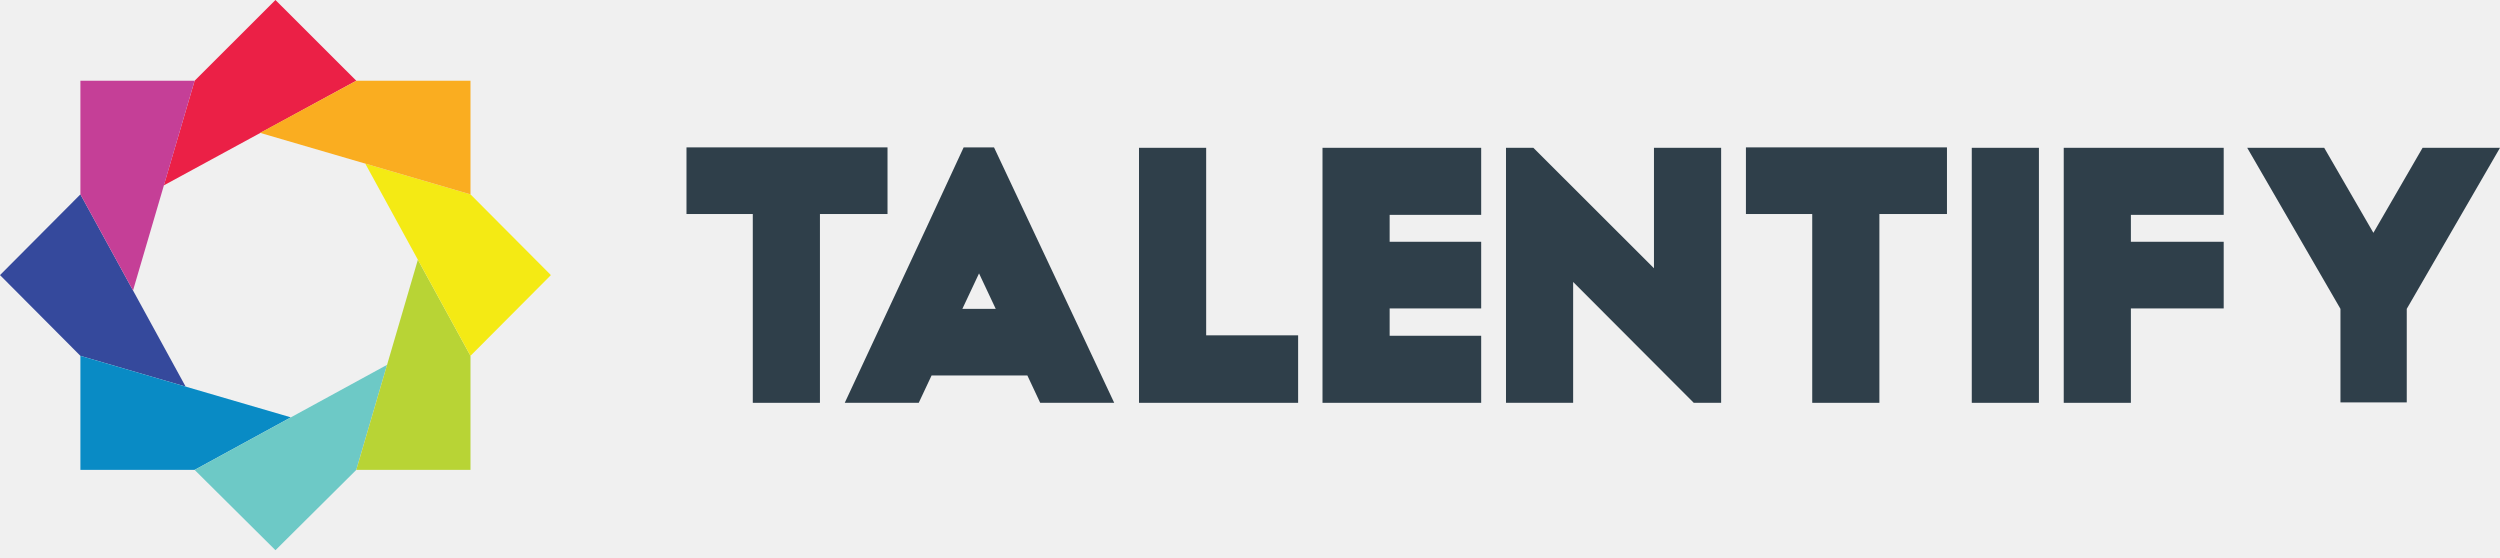
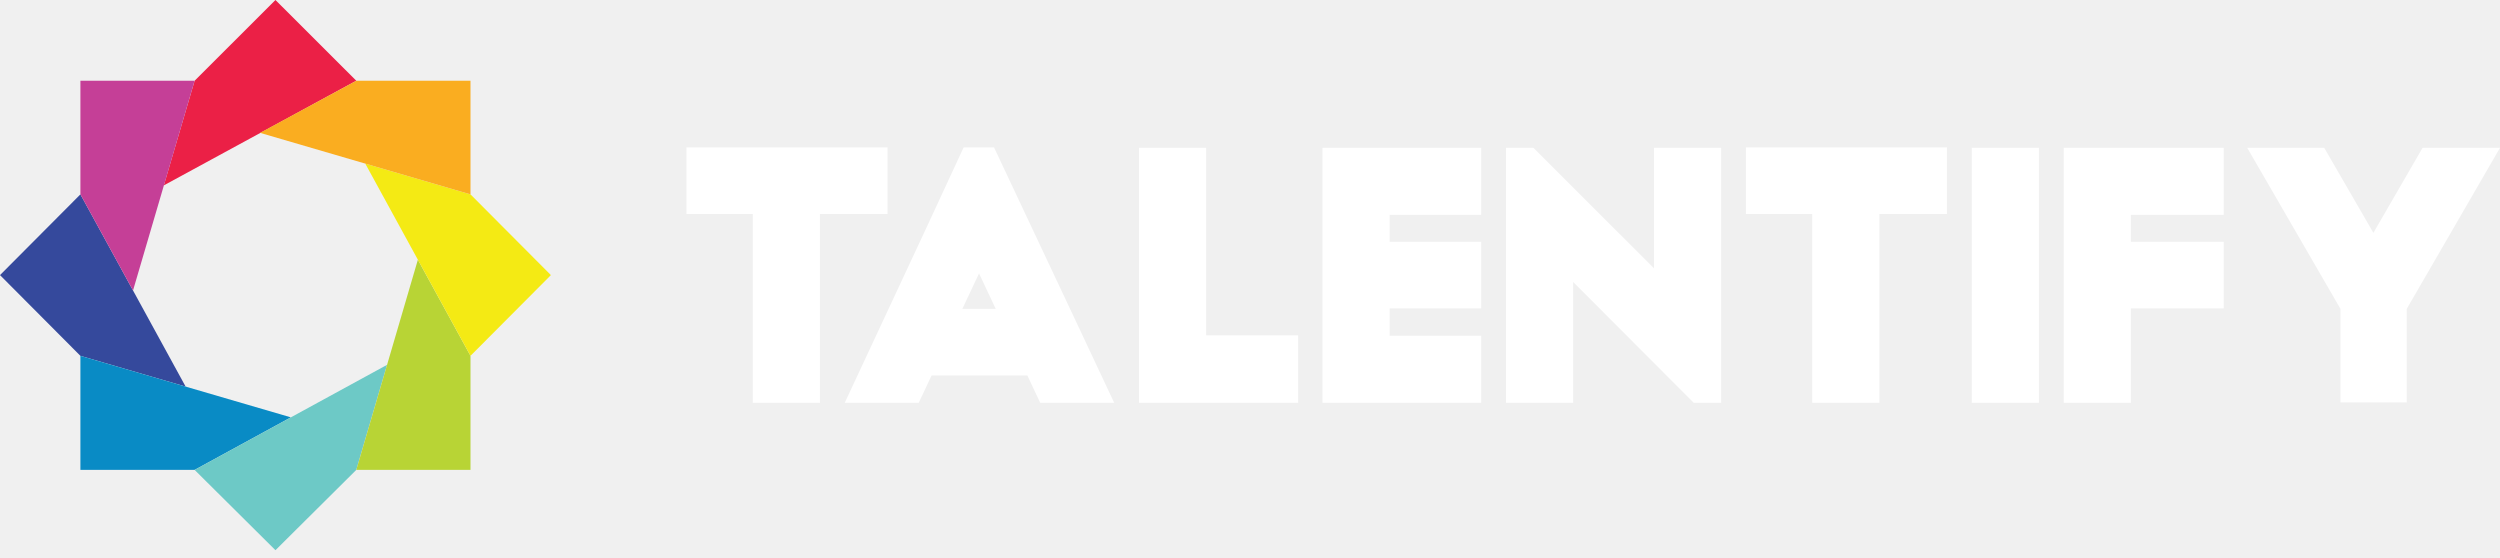
<svg xmlns="http://www.w3.org/2000/svg" width="148" height="33" viewBox="0 0 148 33" fill="none">
-   <path d="M52.541 8.725H40.64V12.67H44.565V23.847H48.54V12.67H52.541V8.725Z" fill="#2F3F4A" />
-   <path d="M63.859 19.371L60.846 12.973L58.846 8.725H57.048L54.845 13.479L50.009 23.847H54.389L55.149 22.229H60.821L61.58 23.847H65.935H65.961L63.859 19.371ZM57.959 16.185L58.947 18.284H56.972L57.959 16.185Z" fill="#2F3F4A" />
-   <path d="M71.405 8.75H67.429V23.847H76.849V19.852H71.405V8.75Z" fill="#2F3F4A" />
-   <path d="M78.292 8.75V23.847H87.686V23.822V20.61V19.877H82.267V18.259H87.686V14.313H82.267V12.72H87.686V12.037V8.75H81.457H78.292Z" fill="#2F3F4A" />
-   <path d="M97.915 15.881L90.775 8.75H89.155V23.847H93.13V16.691L100.27 23.847H101.891V8.75H97.915V15.881Z" fill="#2F3F4A" />
-   <path d="M103.359 12.67H107.284V23.847H111.26V12.67H115.26V8.725H103.359V12.67Z" fill="#2F3F4A" />
-   <path d="M120.704 8.75H116.729V23.847H120.704V8.75Z" fill="#2F3F4A" />
-   <path d="M122.173 8.75V23.847H126.148V18.259H131.643V14.313H126.148V12.72H131.643V12.012V8.75H125.389H122.173Z" fill="#2F3F4A" />
-   <path d="M143.417 8.75L140.505 13.783L137.593 8.75H133.035L138.555 18.284V23.822H142.48V18.284L148 8.75H143.417Z" fill="#2F3F4A" />
+   <path d="M52.541 8.725H40.64V12.67H44.565V23.847H48.54V12.67H52.541V8.725Z" fill="#FFFFFF" />
+   <path d="M63.859 19.371L60.846 12.973L58.846 8.725H57.048L54.845 13.479L50.009 23.847H54.389L55.149 22.229H60.821L61.58 23.847H65.935H65.961L63.859 19.371ZM57.959 16.185L58.947 18.284H56.972L57.959 16.185Z" fill="#FFFFFF" />
+   <path d="M71.405 8.75H67.429V23.847H76.849V19.852H71.405V8.75Z" fill="#FFFFFF" />
+   <path d="M78.292 8.75V23.847H87.686V23.822V20.61V19.877H82.267V18.259H87.686V14.313H82.267V12.72H87.686V12.037V8.75H81.457H78.292Z" fill="#FFFFFF" />
+   <path d="M97.915 15.881L90.775 8.75H89.155V23.847H93.13V16.691L100.27 23.847H101.891V8.75H97.915V15.881Z" fill="#FFFFFF" />
+   <path d="M103.359 12.67H107.284V23.847H111.26V12.67H115.26V8.725H103.359V12.67Z" fill="#FFFFFF" />
+   <path d="M120.704 8.75H116.729V23.847H120.704V8.75Z" fill="#FFFFFF" />
+   <path d="M122.173 8.75V23.847H126.148V18.259H131.643V14.313H126.148V12.72H131.643V12.012V8.75H125.389H122.173Z" fill="#FFFFFF" />
+   <path d="M143.417 8.75L140.505 13.783L137.593 8.75H133.035L138.555 18.284V23.822H142.48V18.284L148 8.75H143.417Z" fill="#FFFFFF" />
  <path d="M10.989 22.886L4.76 11.506L0 16.286L4.76 21.066L10.989 22.886Z" fill="#35499C" />
  <path d="M11.521 4.78L9.698 10.975L21.092 4.78L16.307 0L11.521 4.78Z" fill="#EB2046" />
  <path d="M11.521 4.78H4.76V11.507L7.875 17.197L11.521 4.78Z" fill="#C53F97" />
  <path d="M4.76 21.066V27.818H11.521L17.218 24.707L4.76 21.066Z" fill="#098BC5" />
  <path d="M11.521 27.818L16.307 32.572L21.092 27.818L22.915 21.597L11.521 27.818Z" fill="#6DC9C6" />
  <path d="M21.092 27.818H27.853V21.066L24.738 15.376L21.092 27.818Z" fill="#B8D435" />
  <path d="M27.853 11.507L21.624 9.686L27.853 21.066L32.613 16.286L27.853 11.507Z" fill="#F4EA14" />
  <path d="M21.092 4.78L15.395 7.865L27.853 11.507V4.78H21.092Z" fill="#FAAD20" />
</svg>
